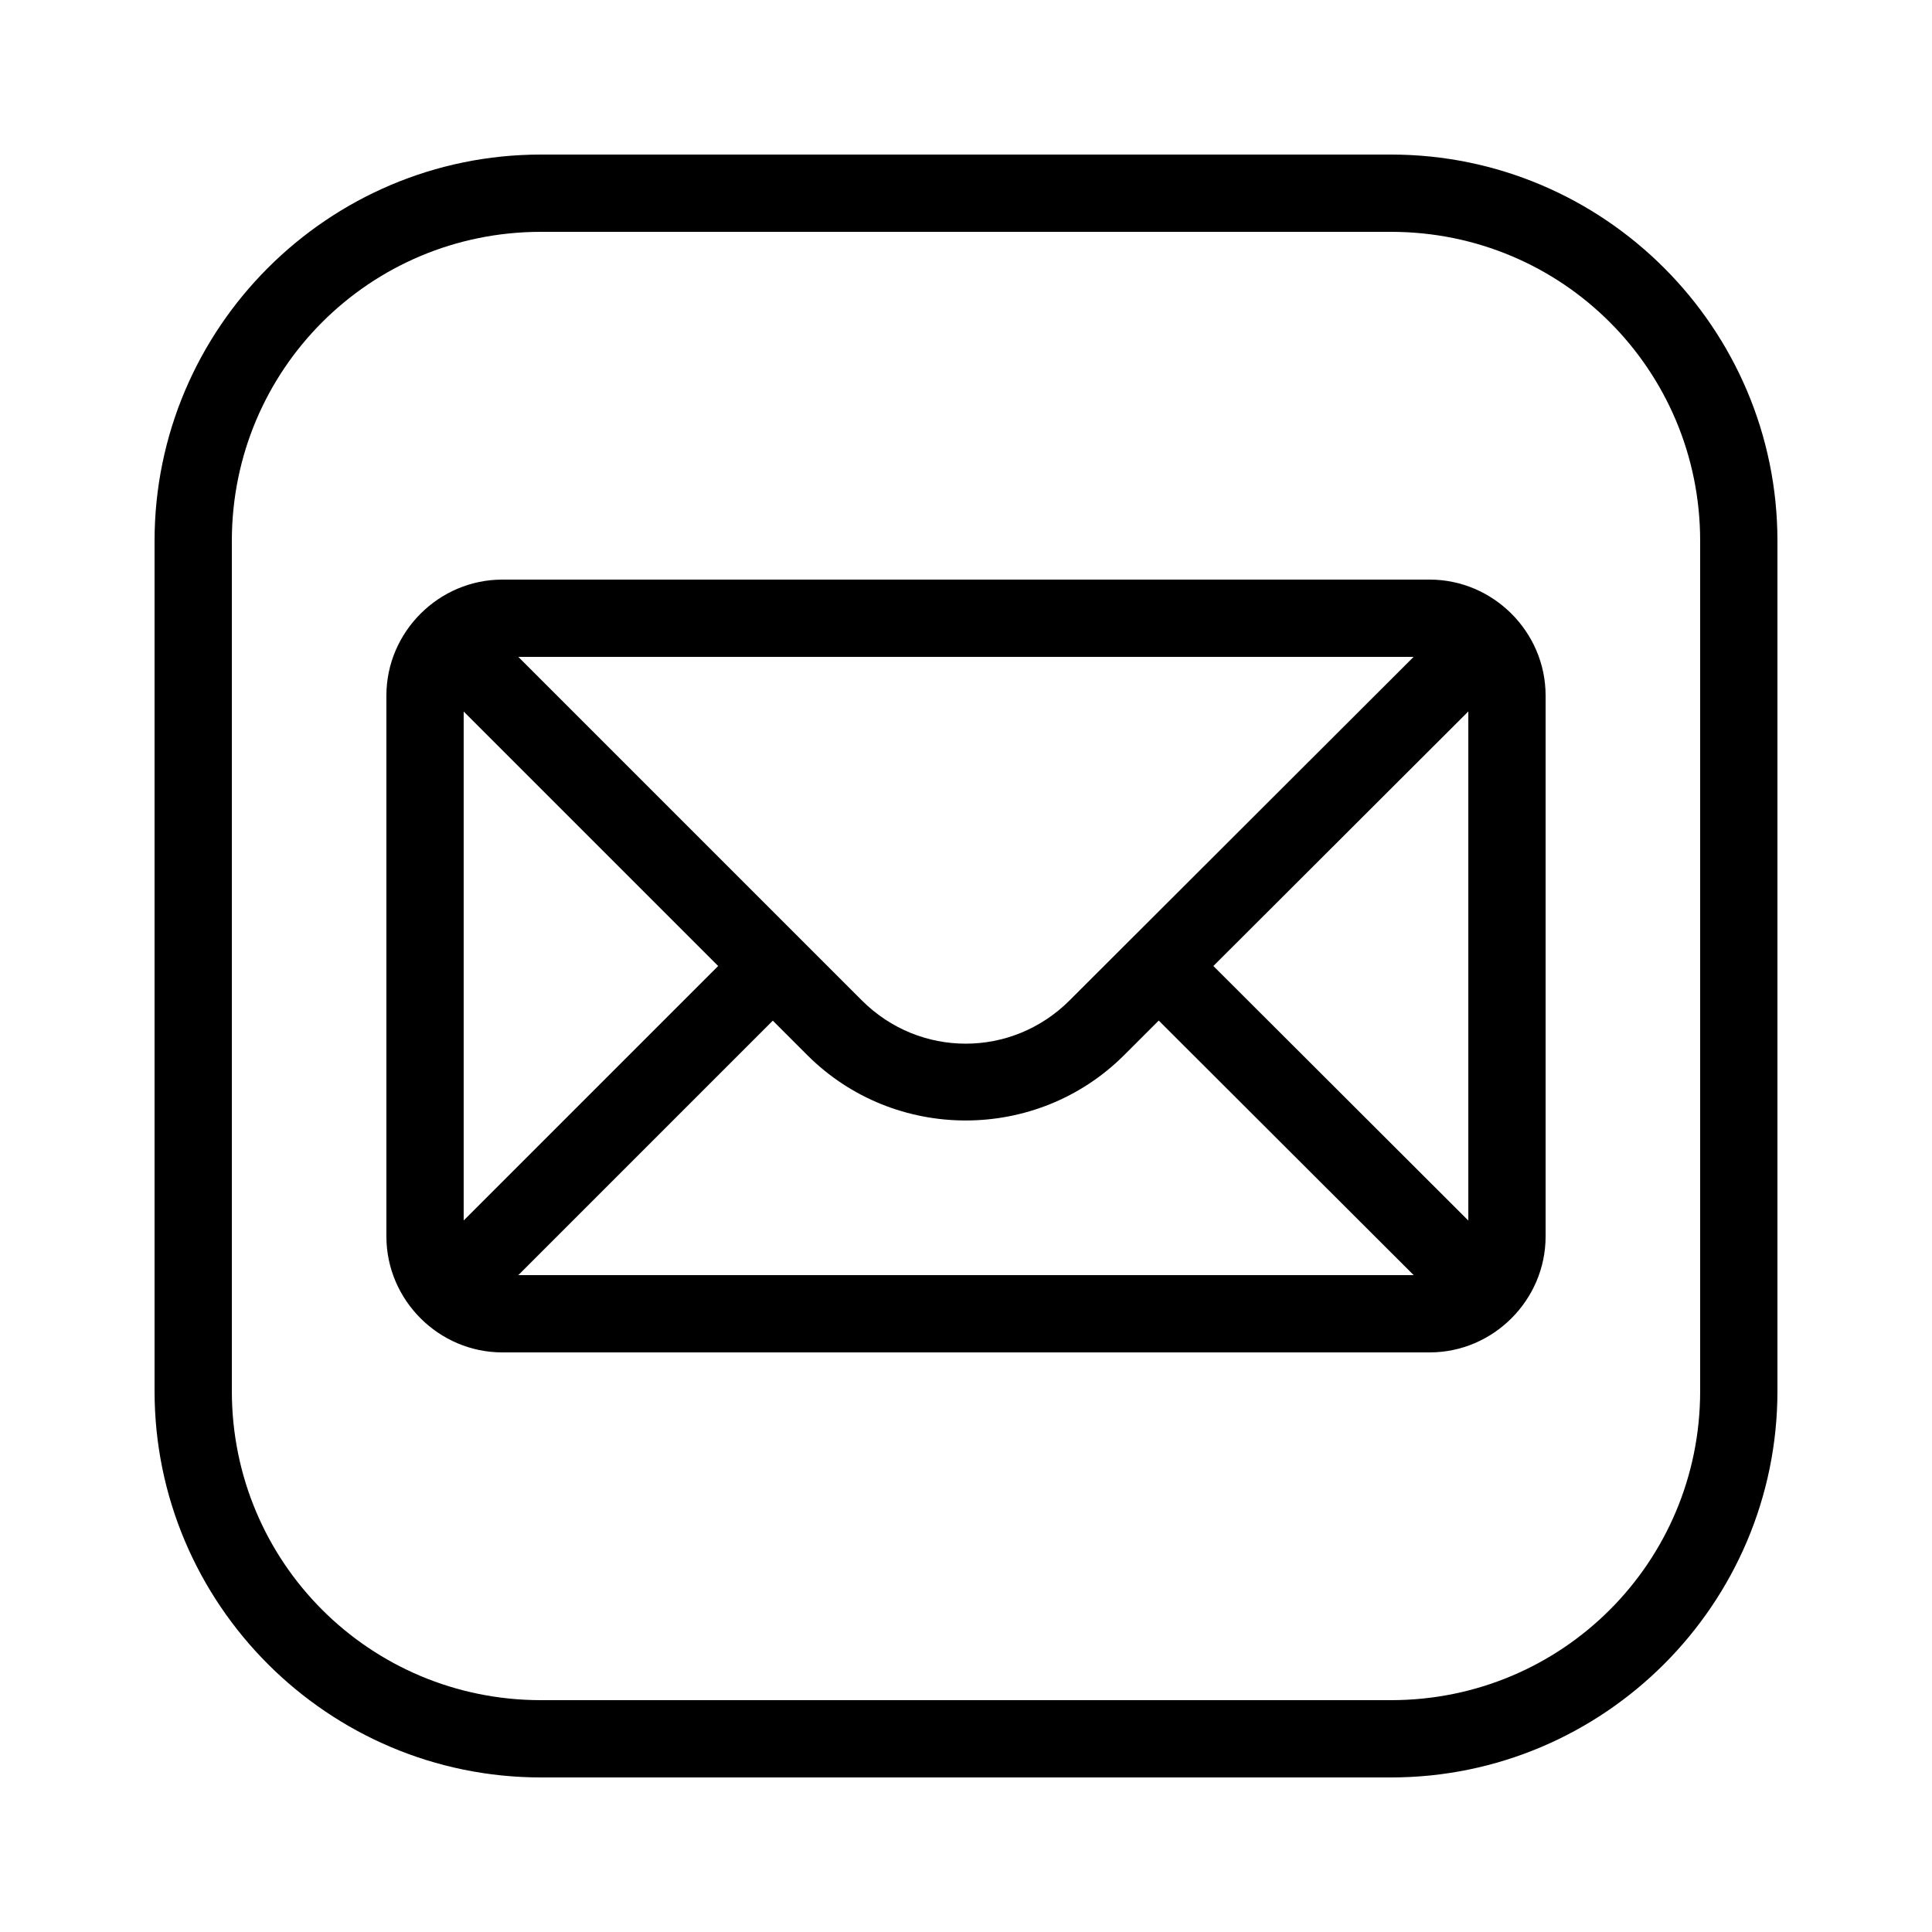
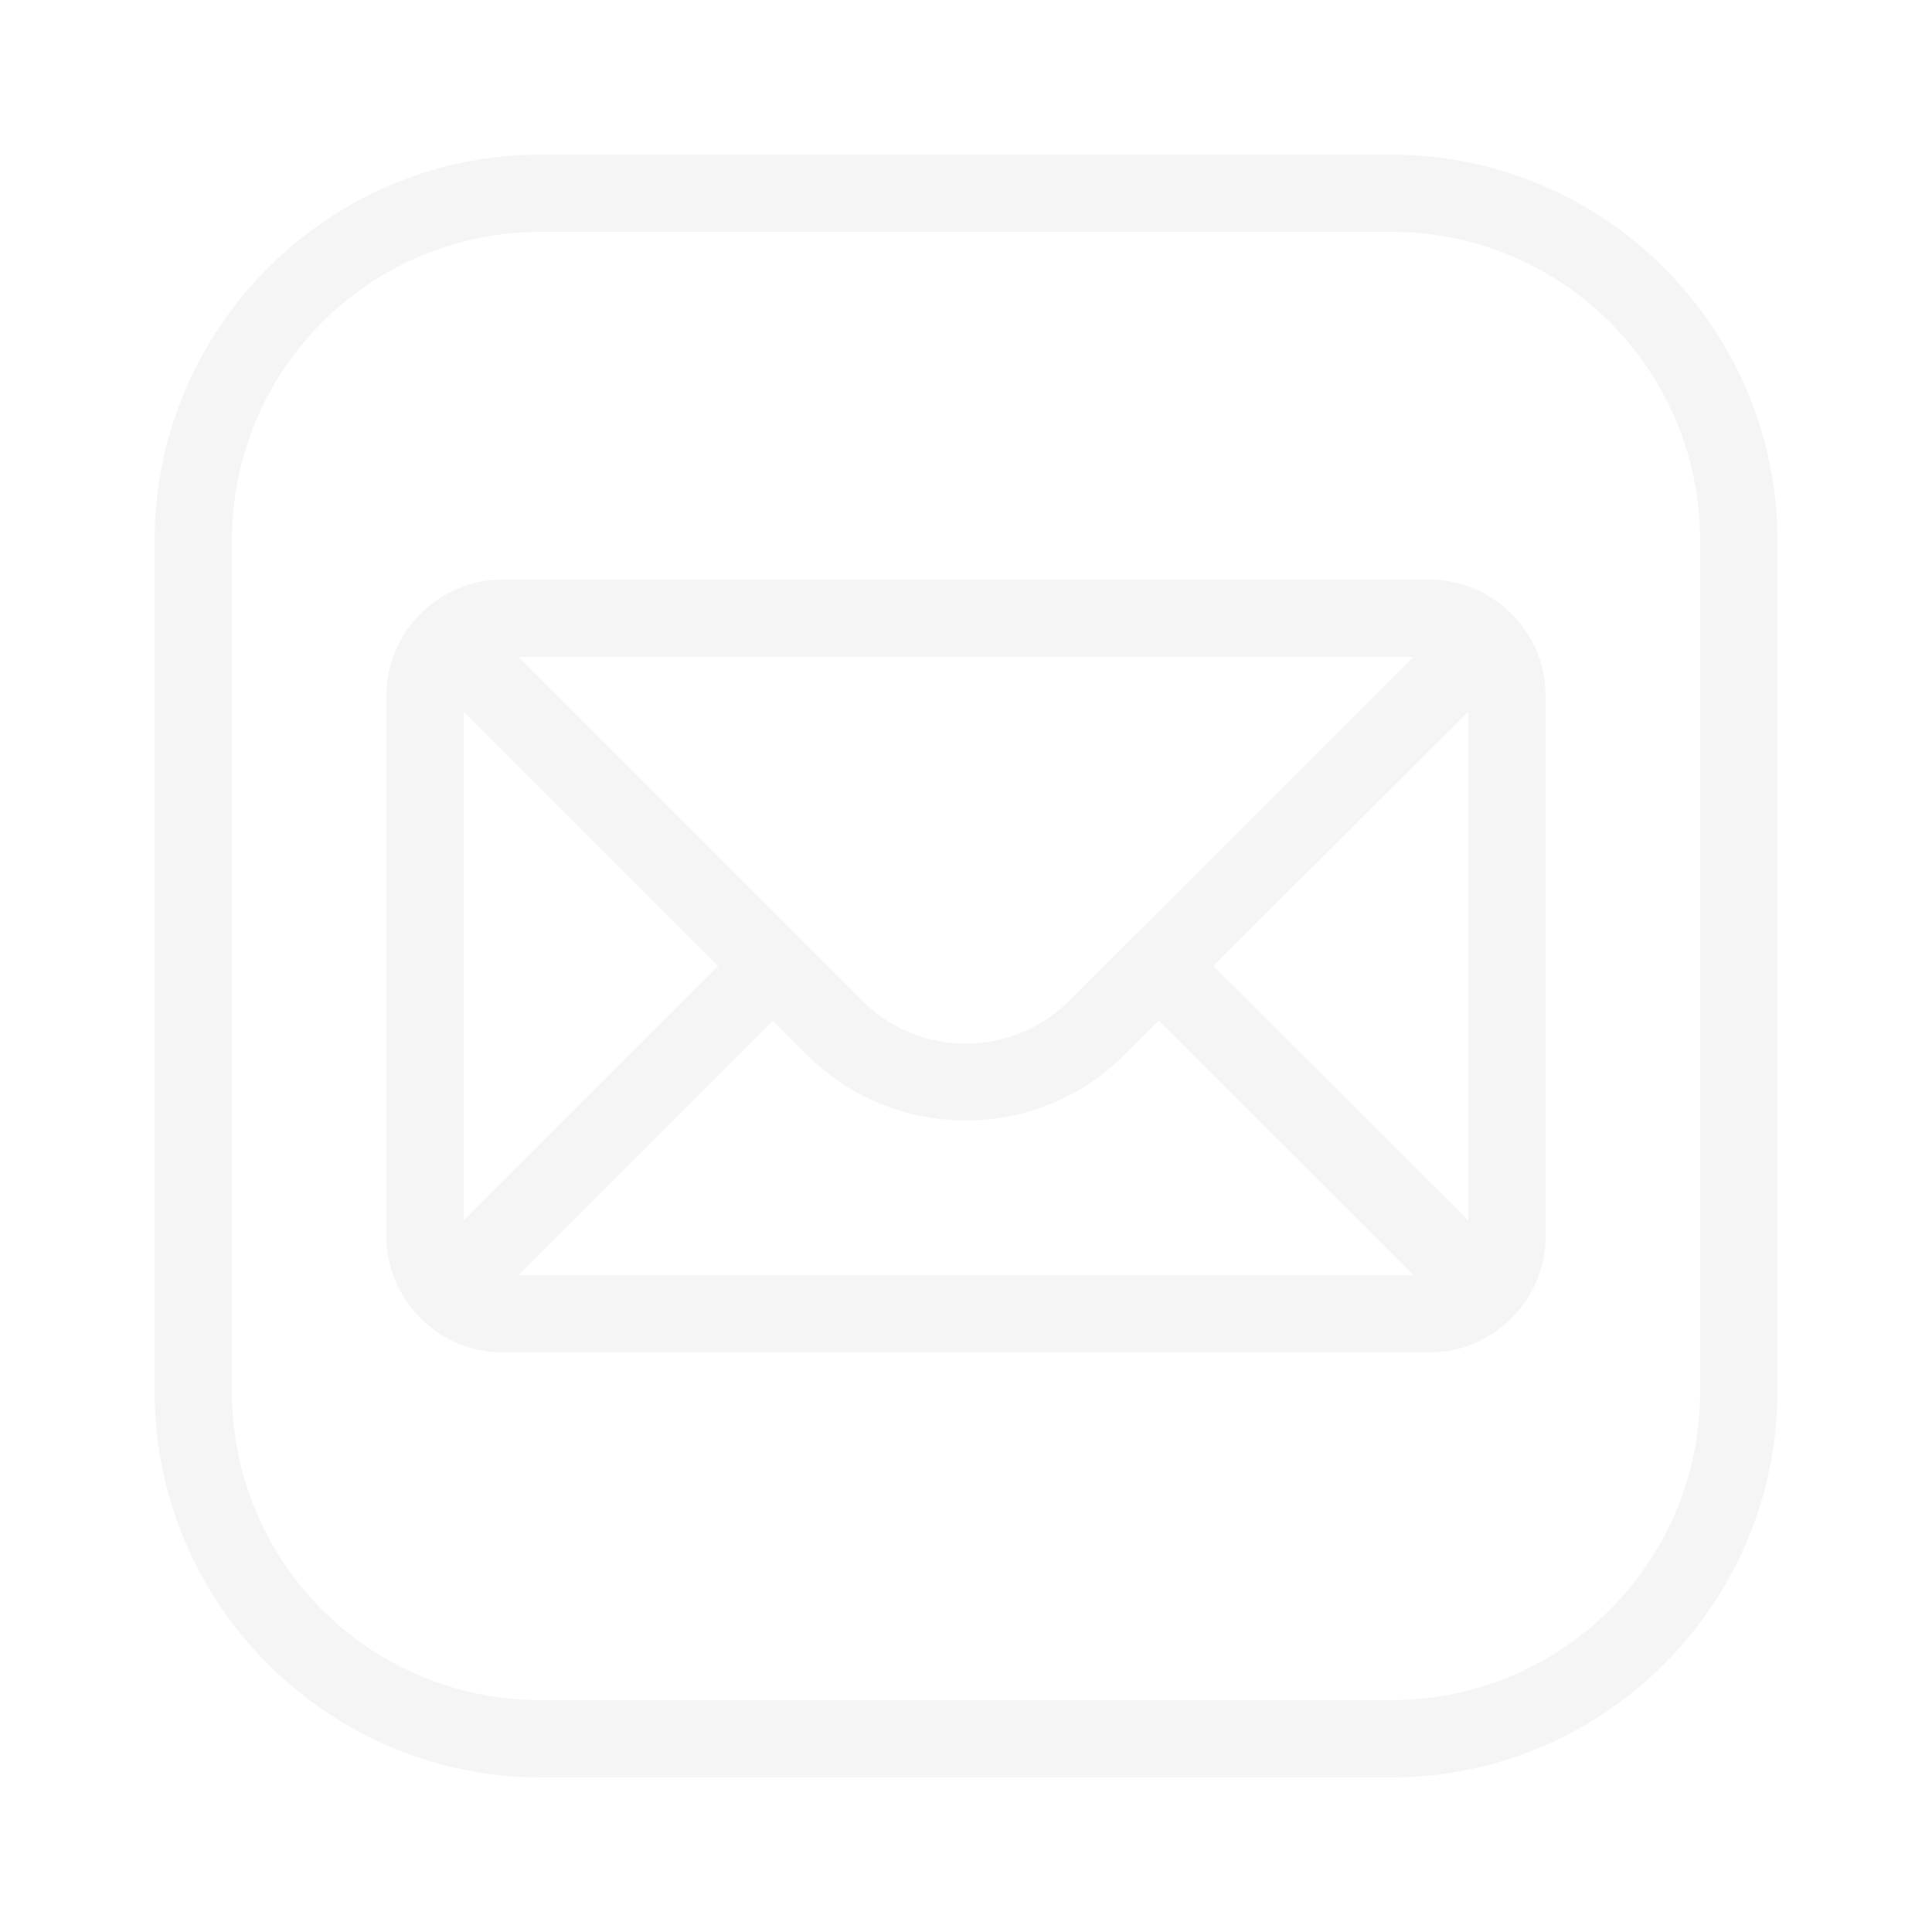
- <svg xmlns="http://www.w3.org/2000/svg" width="50" height="50" fill="#000" viewBox="0 0 50 50">
+ <svg xmlns="http://www.w3.org/2000/svg" width="50" height="50" fill="#f5f5f5" viewBox="0 0 50 50">
  <path d="M 14 4 C 8.489 4 4 8.489 4 14 L 4 36 C 4 41.511 8.489 46 14 46 L 36 46 C 41.511 46 46 41.511 46 36 L 46 14 C 46 8.489 41.511 4 36 4 L 14 4 z M 14 6 L 36 6 C 40.431 6 44 9.569 44 14 L 44 36 C 44 40.431 40.431 44 36 44 L 14 44 C 9.569 44 6 40.431 6 36 L 6 14 C 6 9.569 9.569 6 14 6 z M 13 15 C 11.355 15 10 16.355 10 18 L 10 32 C 10 33.645 11.355 35 13 35 L 37 35 C 38.645 35 40 33.645 40 32 L 40 18 C 40 16.355 38.645 15 37 15 L 13 15 z M 13.414 17 L 36.584 17 L 27.678 25.893 C 26.185 27.383 23.797 27.383 22.305 25.891 L 13.414 17 z M 38 18.412 L 38 31.588 L 31.402 25 L 38 18.412 z M 12 18.414 L 18.586 25 L 12 31.586 L 12 18.414 z M 29.988 26.412 L 36.586 33 L 13.414 33 L 20 26.414 L 20.891 27.305 C 23.146 29.561 26.833 29.562 29.09 27.309 L 29.988 26.412 z" />
</svg>
